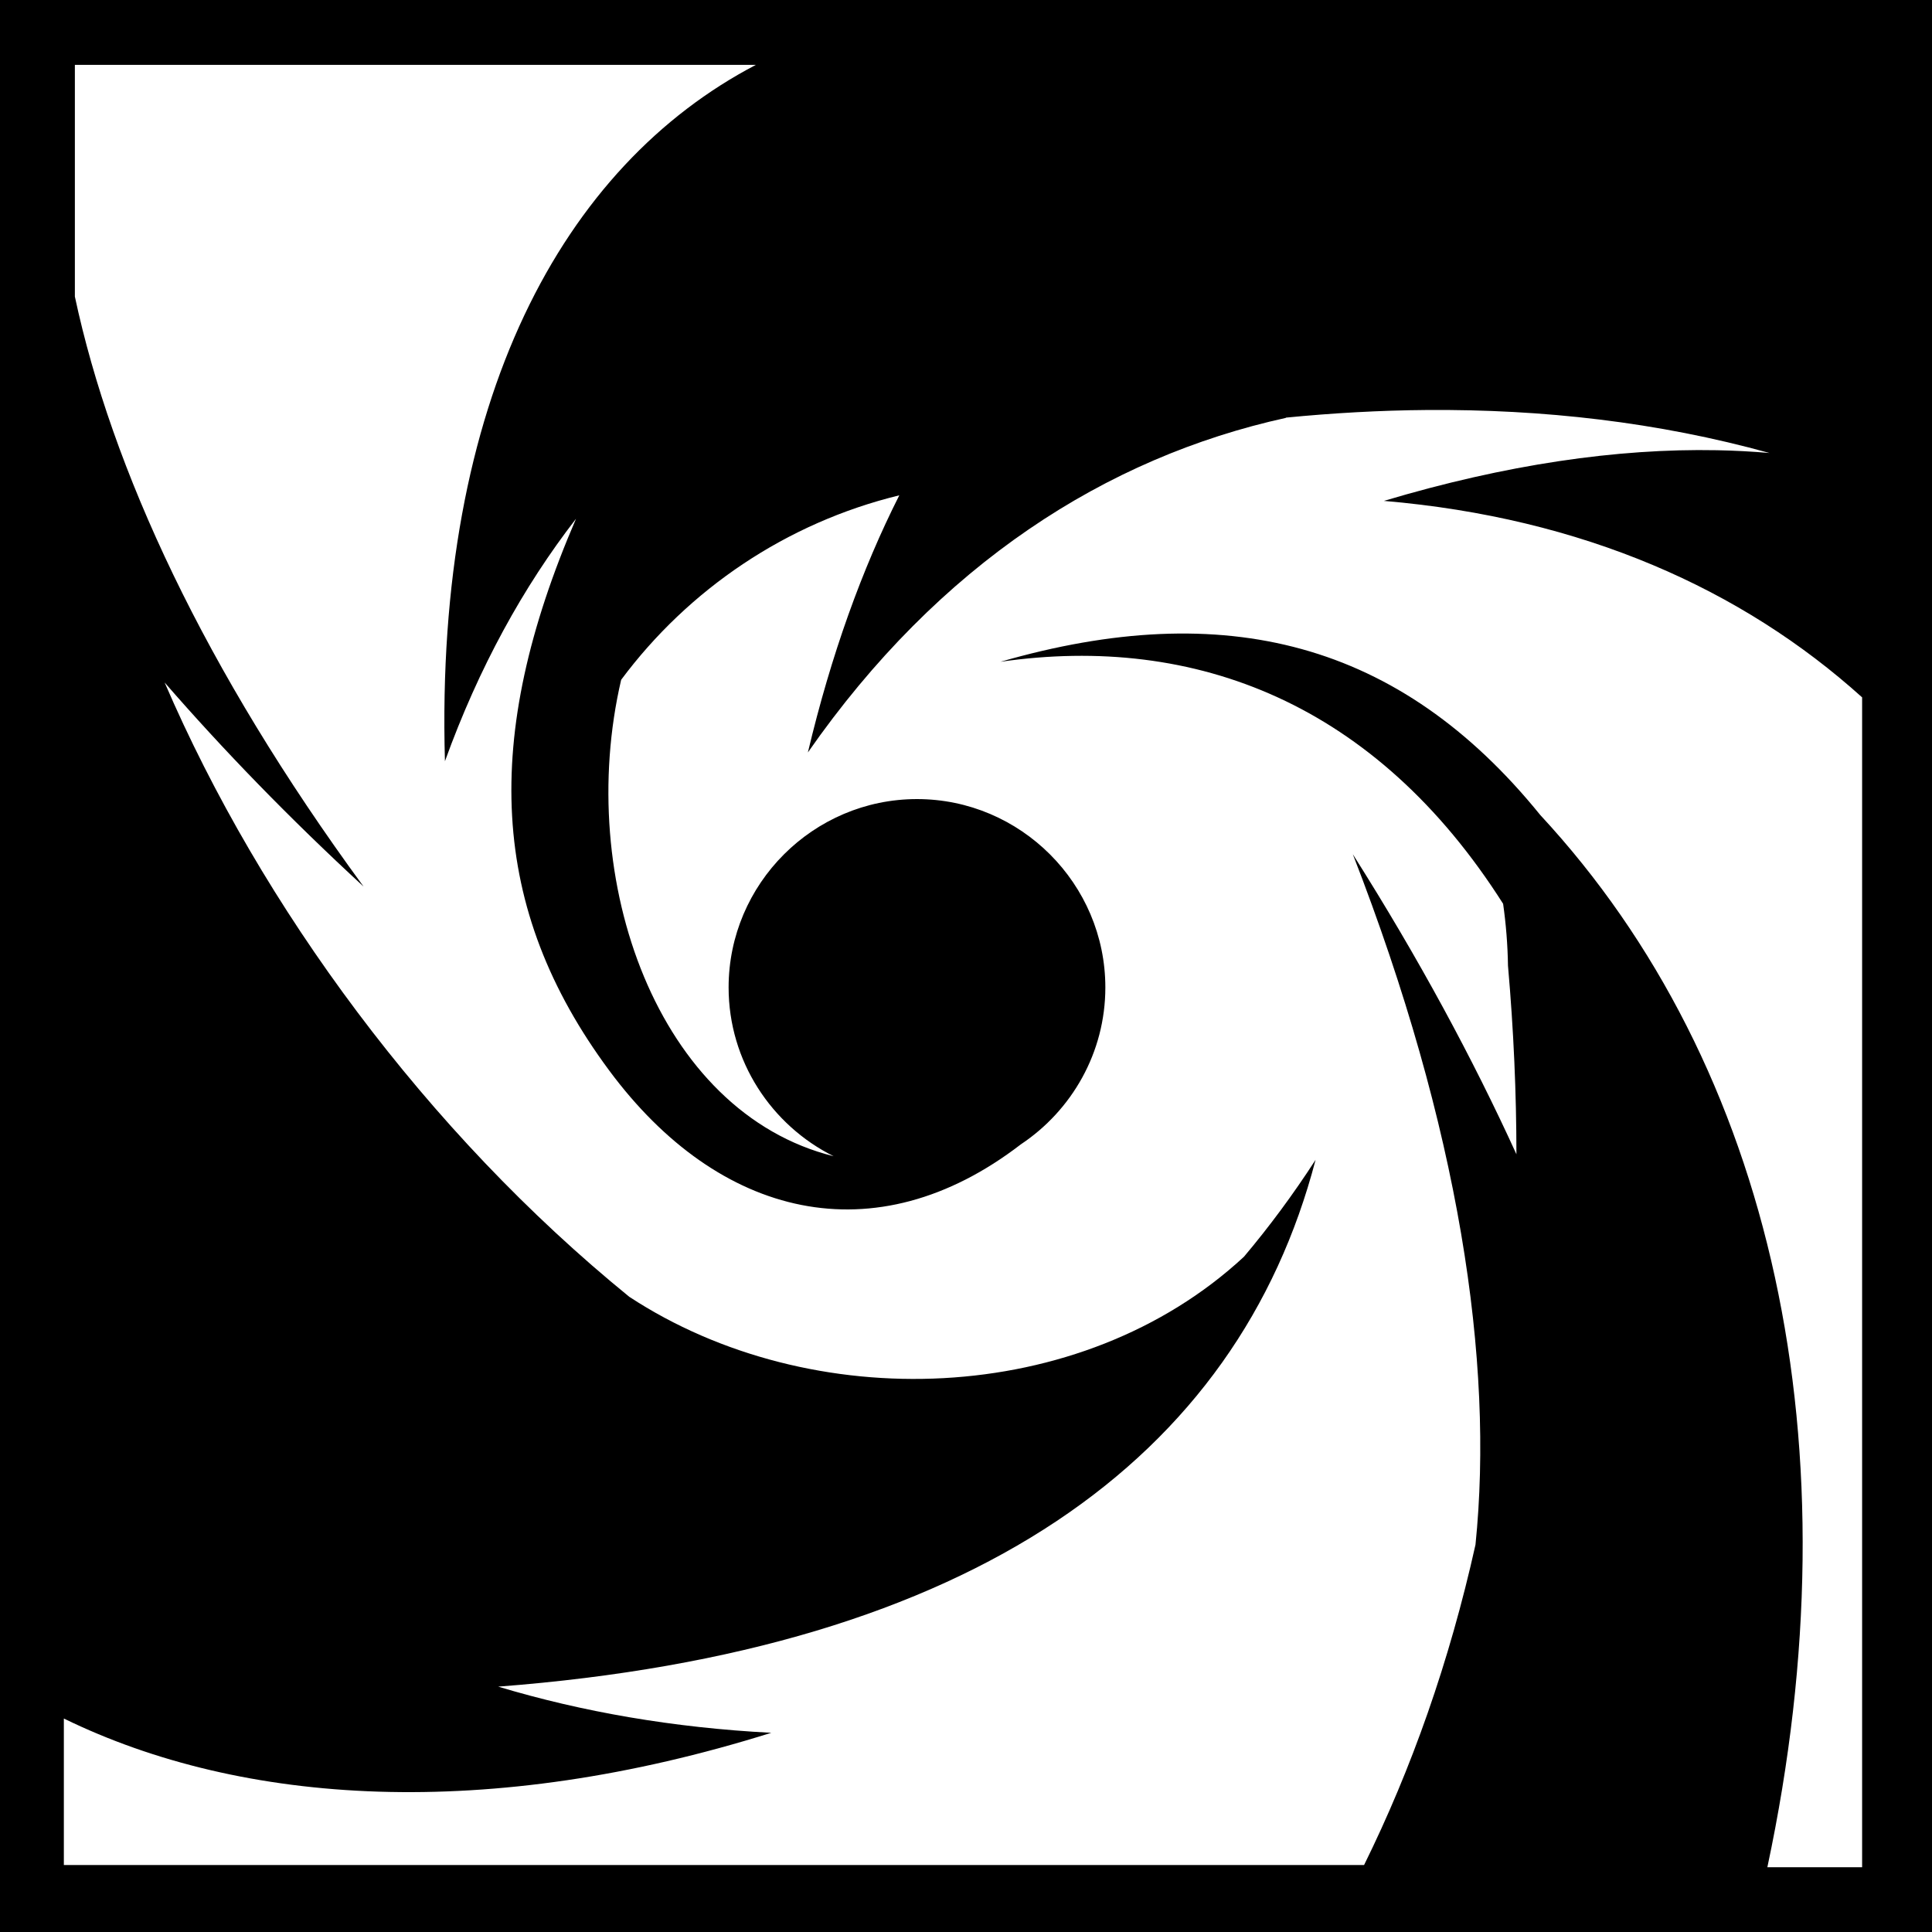
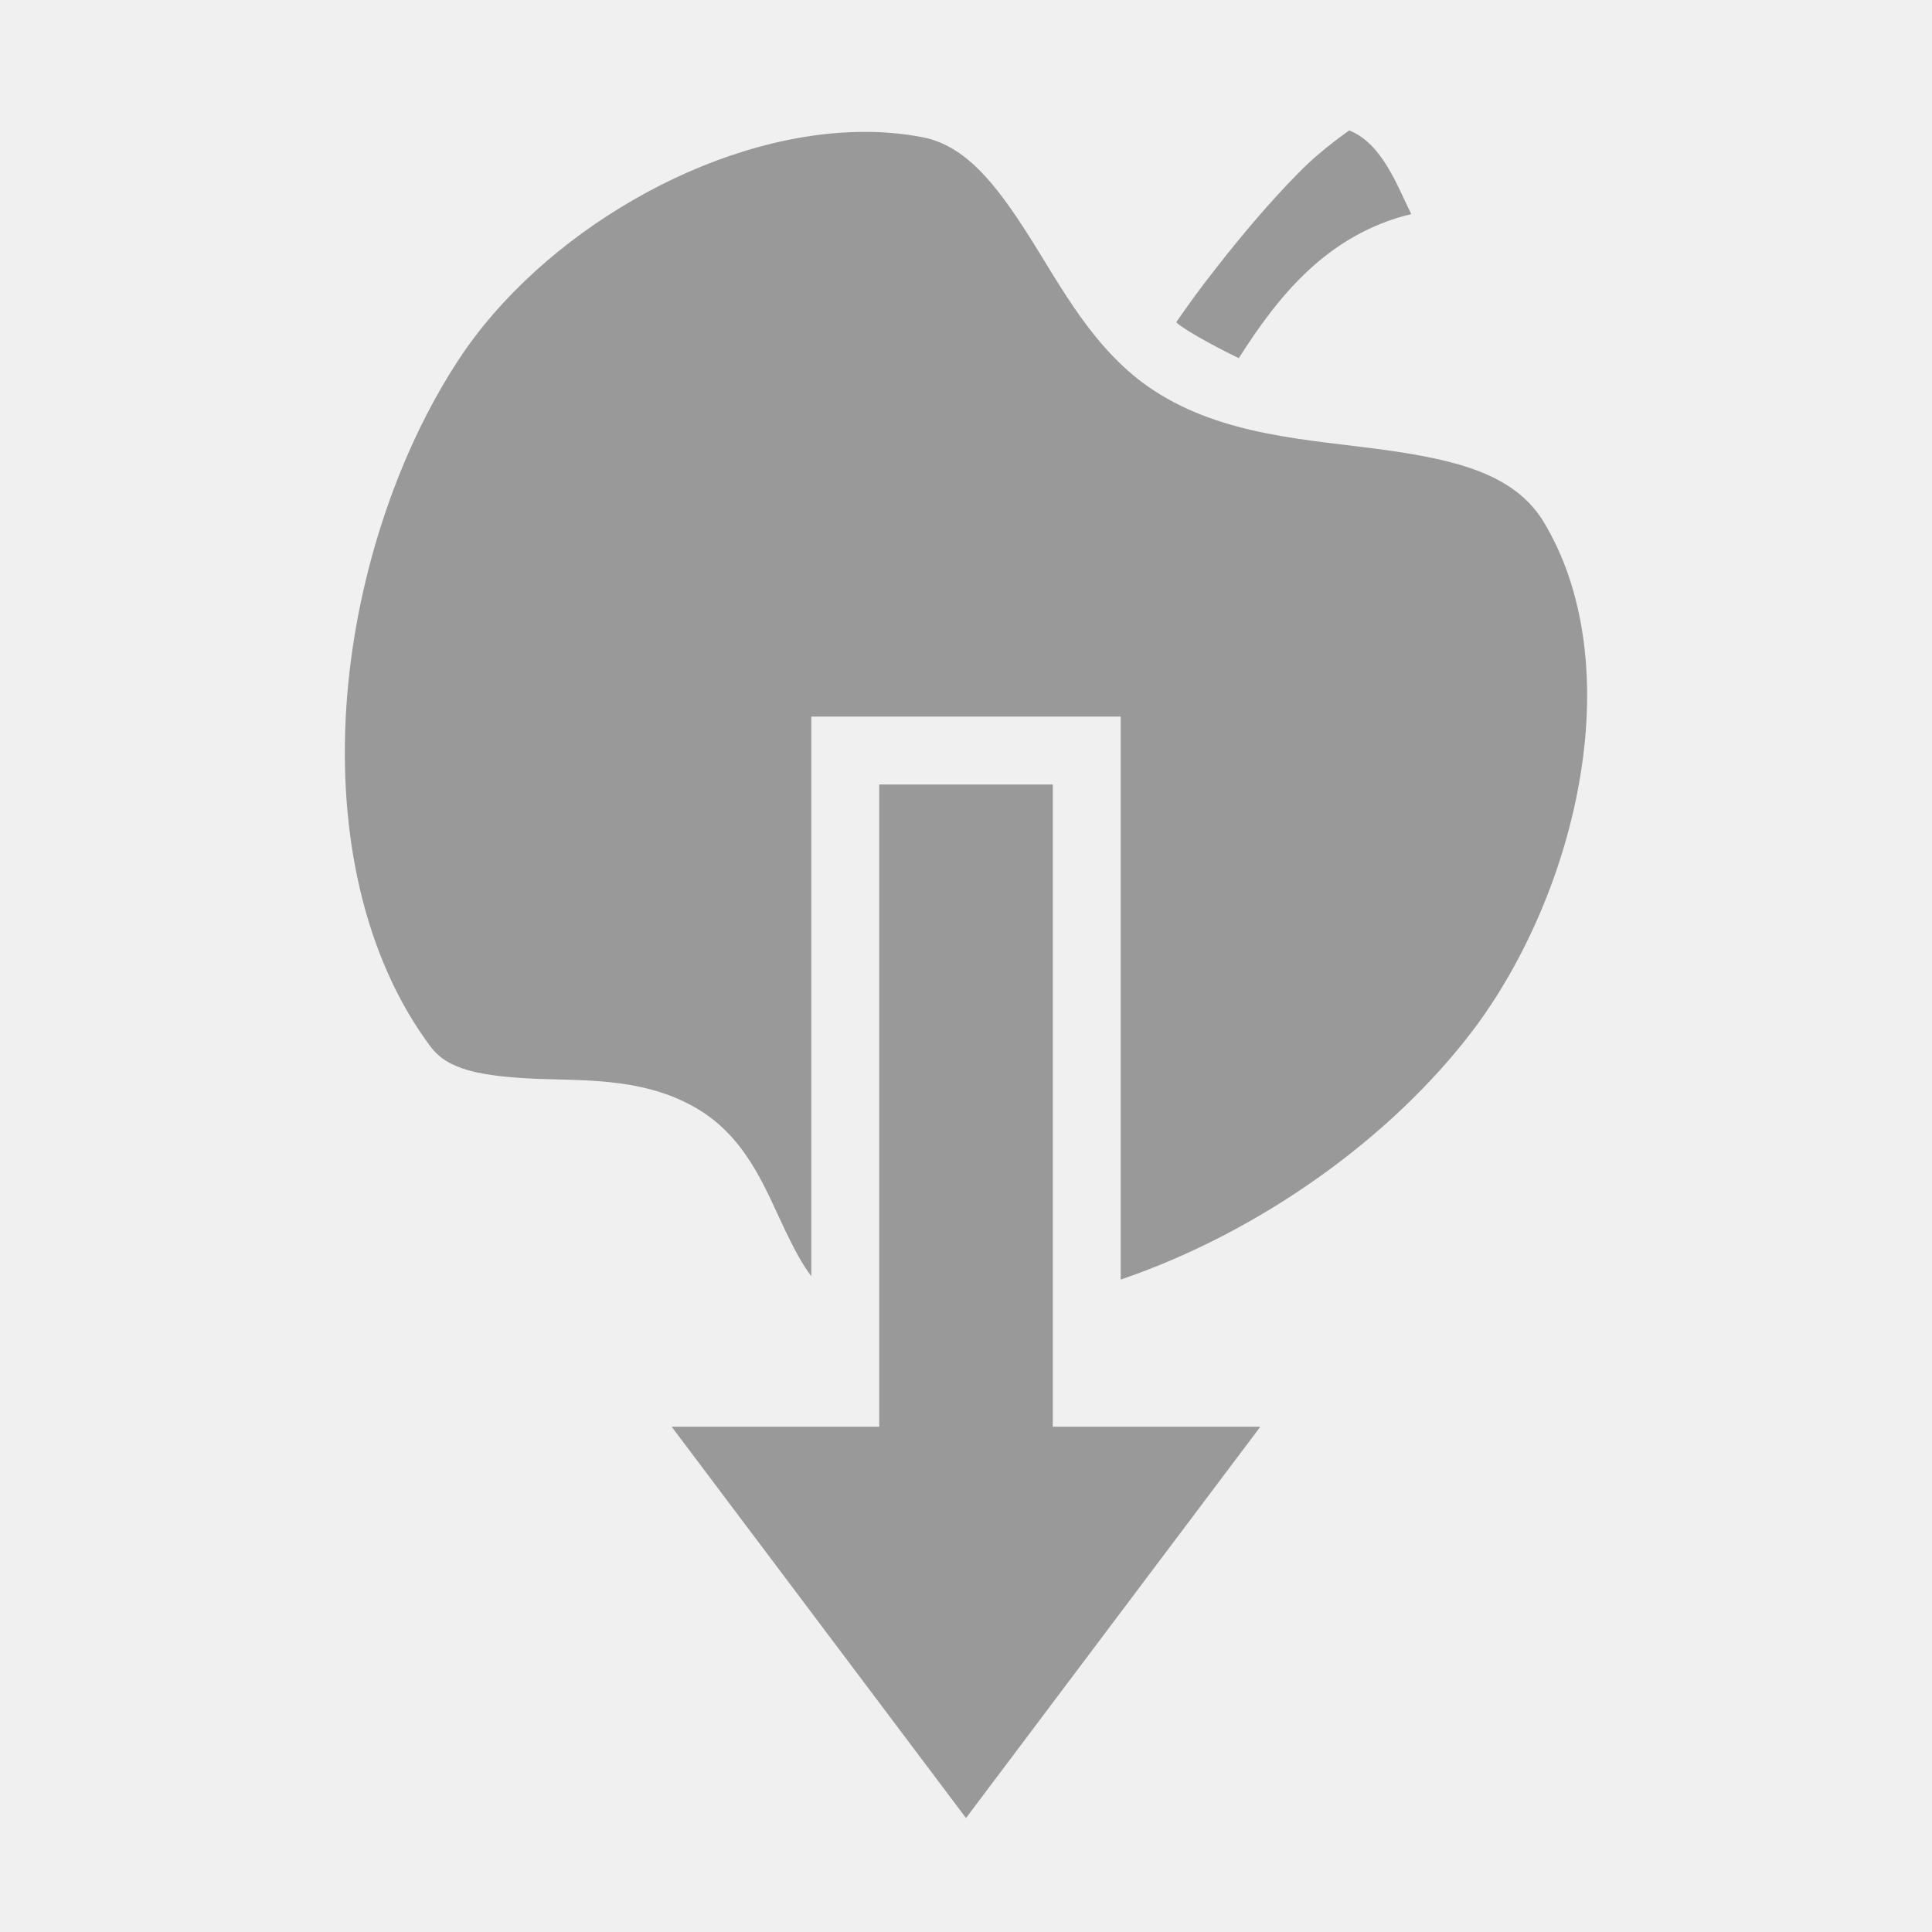
<svg xmlns="http://www.w3.org/2000/svg" style="height: 512px; width: 512px;" viewBox="0 0 512 512">
-   <path d="M0 0h512v512H0z" fill="#000000" fill-opacity="1" />
  <g class="" style="" transform="translate(0,0)">
-     <path d="M19.842 17.184v61.42C29.59 124.187 54.08 177.31 96.35 234.948c-19.817-18.264-37.322-36.358-52.72-54.082 25.615 59.5 69.548 119.182 123.13 162.795 48.123 31.57 119.676 29.46 162.902-10.613 6.732-7.988 13.065-16.54 18.98-25.682-20.605 78.87-90.272 129.942-216.61 139.61 22.292 6.705 46.503 10.895 72.36 12.234-74.885 23.496-140.058 19.362-187.47-3.782v38.822h344.572c12.548-25.422 22.592-53.765 29.526-84.895 4.948-48.52-4.294-110.44-32.512-182.982 17.547 27.72 31.866 54.315 43.36 79.518-.008-16.152-.728-32.81-2.237-49.982-.084-5.56-.53-11.03-1.29-16.398-33.654-52.997-81.454-71.595-133.21-64.133 59.48-17.147 105.816-5.343 143.067 40.62 61.71 66.54 84.012 167.01 60.17 278.837h25.113V184.81c-31.772-28.644-73.986-47.578-126.732-52.068 32.298-9.65 61.865-13.936 88.188-13.43 4.774.09 9.442.34 14.002.74-29.598-8.21-60.133-11.63-90.846-11.398-12.44.095-24.907.807-37.354 2.024l.088.05c-47.7 10.48-91.986 38.815-126.73 88.68 6.15-25.89 14.357-48.62 24.226-68.144-29.95 7.29-55.854 24.91-73.71 48.888-12.354 53.054 9.742 114.704 56.314 126.26-16.457-8.185-27.838-25.188-27.838-44.73 0-27.46 22.46-49.918 49.92-49.918s49.92 22.46 49.92 49.918c0 17.3-8.92 32.61-22.385 41.576-38.712 29.777-80.068 19.58-109.082-19.545-31.807-42.892-33.913-88.063-8.812-146.24-13.99 18.068-25.763 39.423-34.736 64.257-2.735-95.686 31.315-157.842 82.412-184.546H19.842z" fill="#ffffff" fill-opacity="1" />
+     <path d="M357.6 34.58h-.1c.4-.13-6.8 4.48-13.5 11.36-6.8 6.87-14.6 15.94-21.7 25.09-3.9 4.91-7.4 9.74-10.6 14.38 2.8 2.57 13.4 8 16.6 9.5 10.2-16.03 23.2-32.74 45.7-38.18-3.8-7.61-7.7-18.67-16.4-22.15zm-129.7.38c-39.9.55-84.7 27.32-106.3 60.28-16.5 25.06-27.64 58.86-29.82 92.16-2.18 33.3 4.56 66 22.12 89.7 2.5 3.4 5.6 5.2 10.4 6.6 4.8 1.3 11 1.9 17.9 2.2 13.7.5 30.2-.3 44.3 9 12 8 16.7 21 21.6 31.2 2.4 5 4.6 9.1 6.9 12.1V189.9h82v149.2c36.7-12.5 71.6-37.4 93.3-66 13.7-18.1 24.5-42.8 28.5-67.5 4.1-24.7 1.4-49.1-9.9-67.6-7.7-12.3-22.7-16.1-42.2-18.8-19.6-2.7-42.4-3.6-60.9-15.7-15.8-10.33-24.4-27.24-33.2-41.08-8.8-13.84-16.8-23.82-28-26.03-5.4-1.05-11-1.53-16.7-1.43zM233 207.9v170.2h-55l78 103.7 78-103.7h-55V207.9z" fill="#999999" fill-opacity="1" />
  </g>
</svg>
